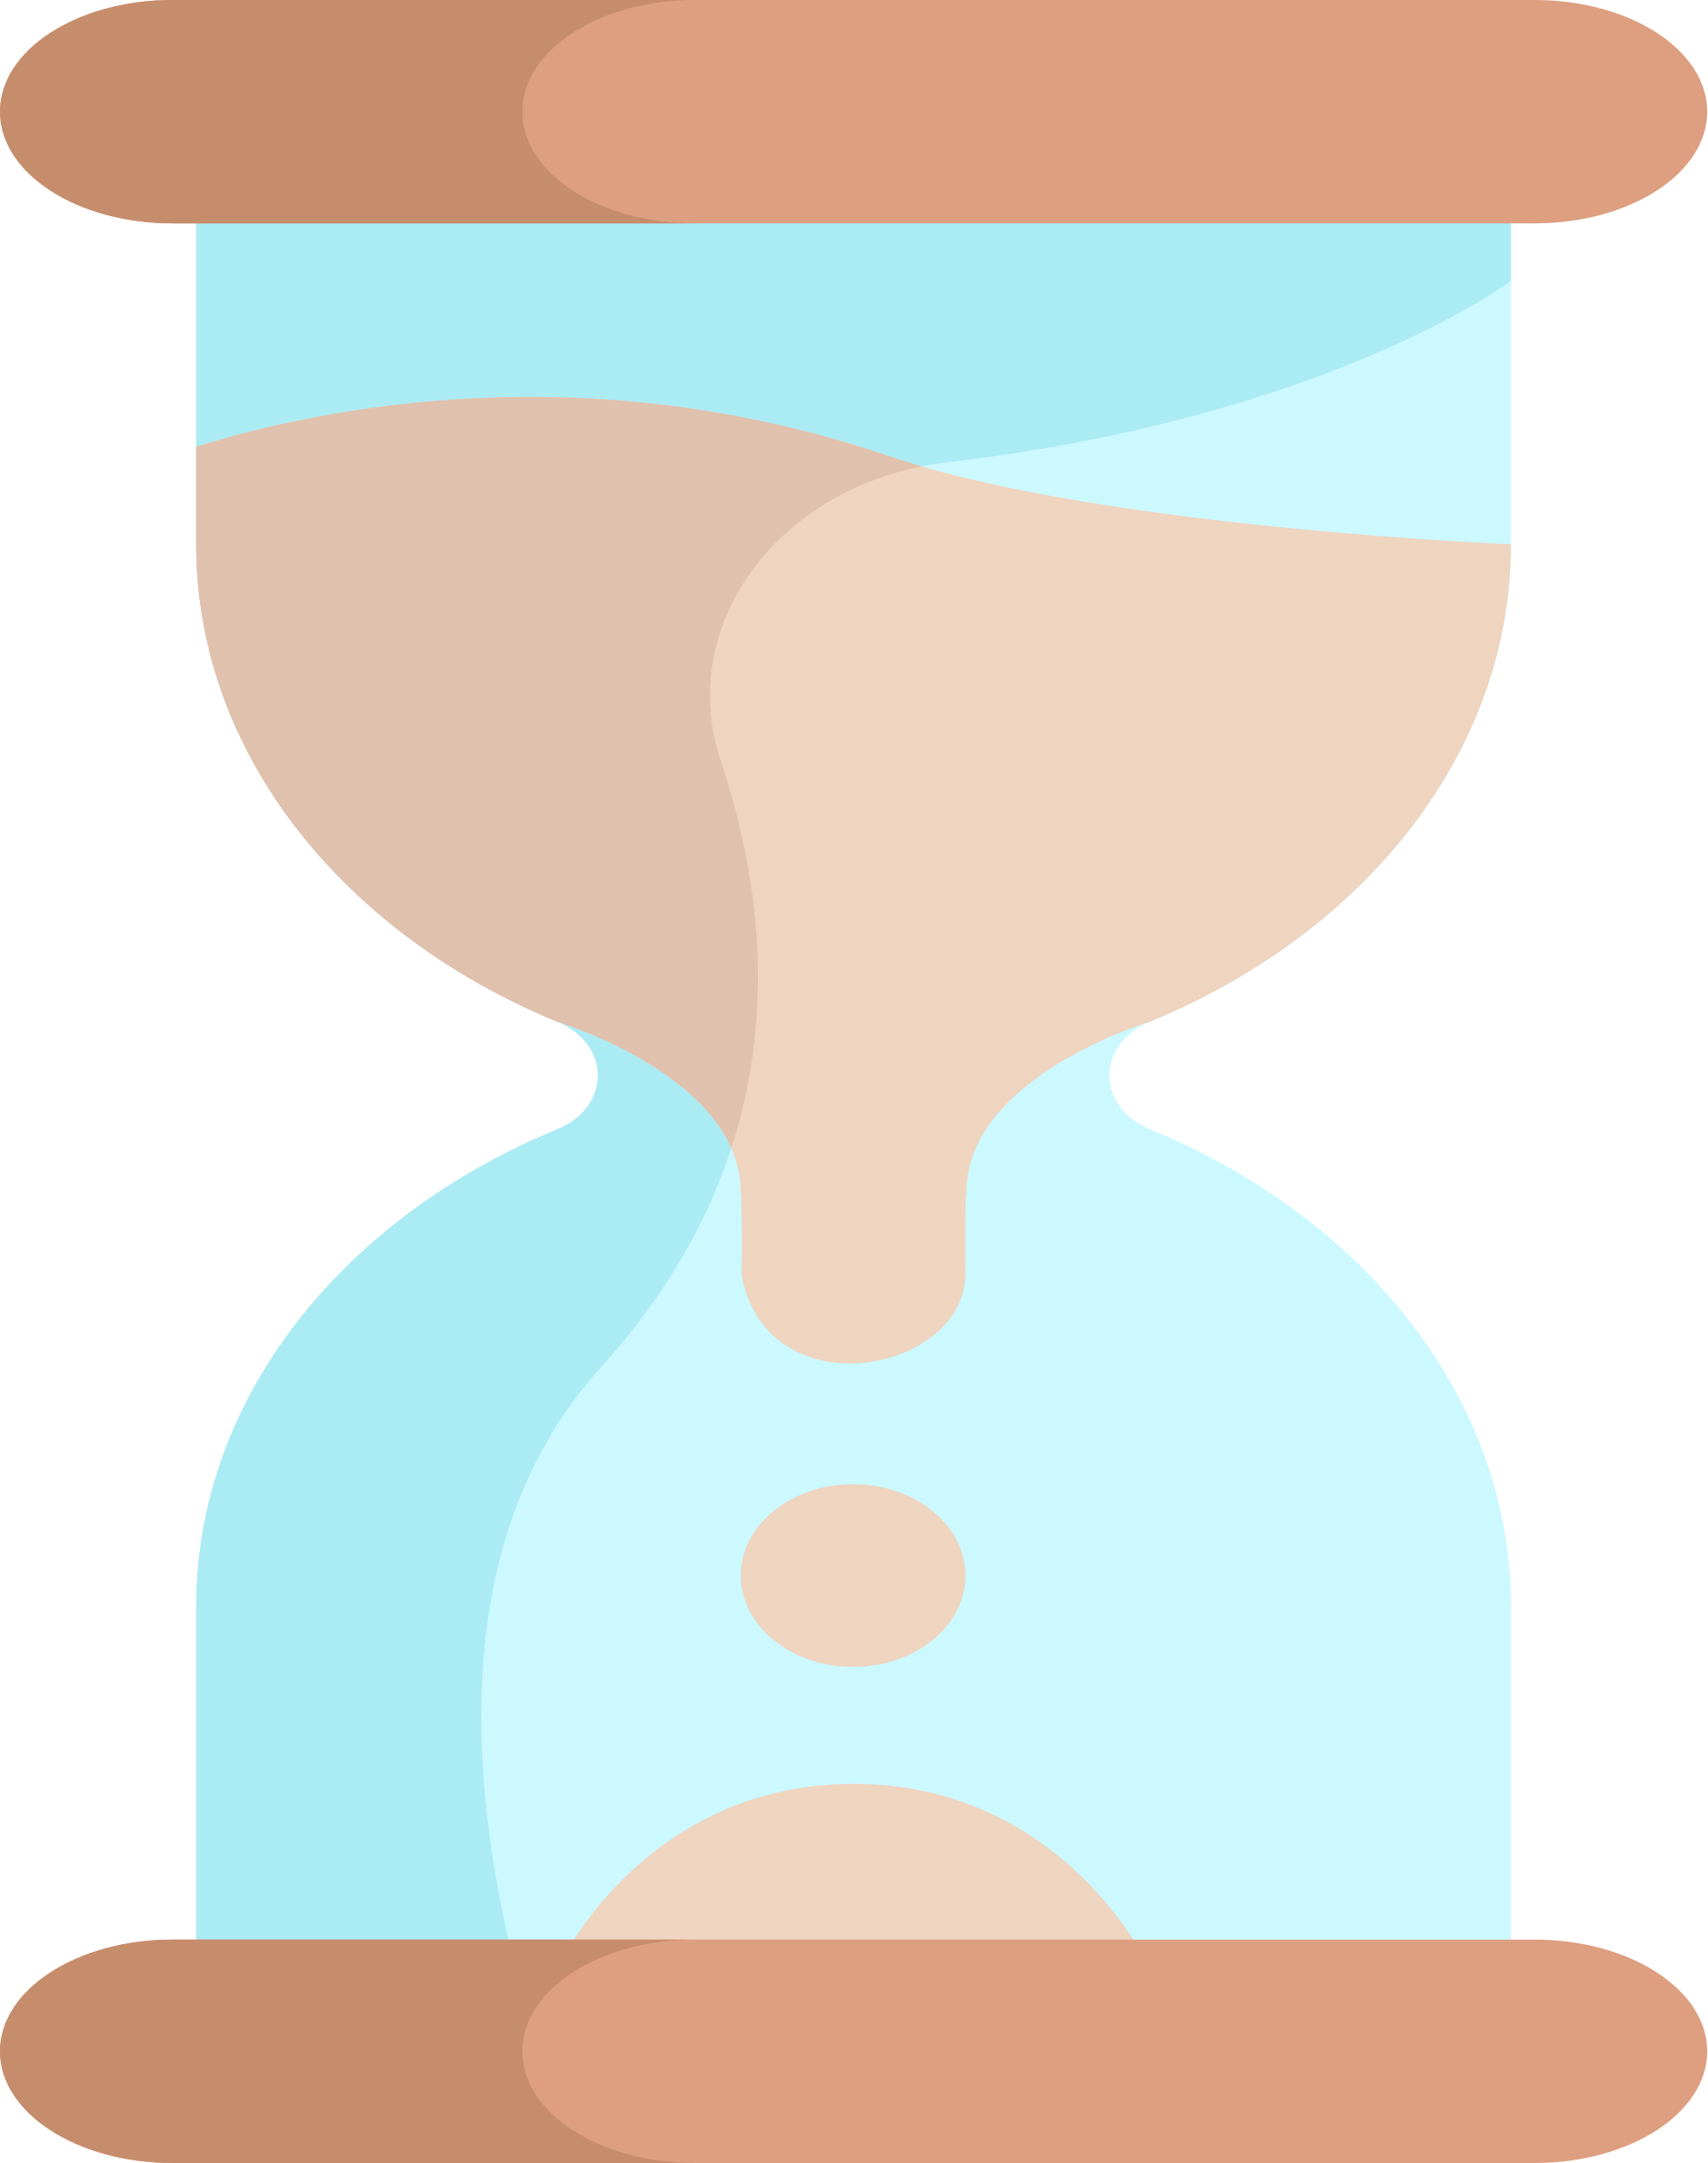
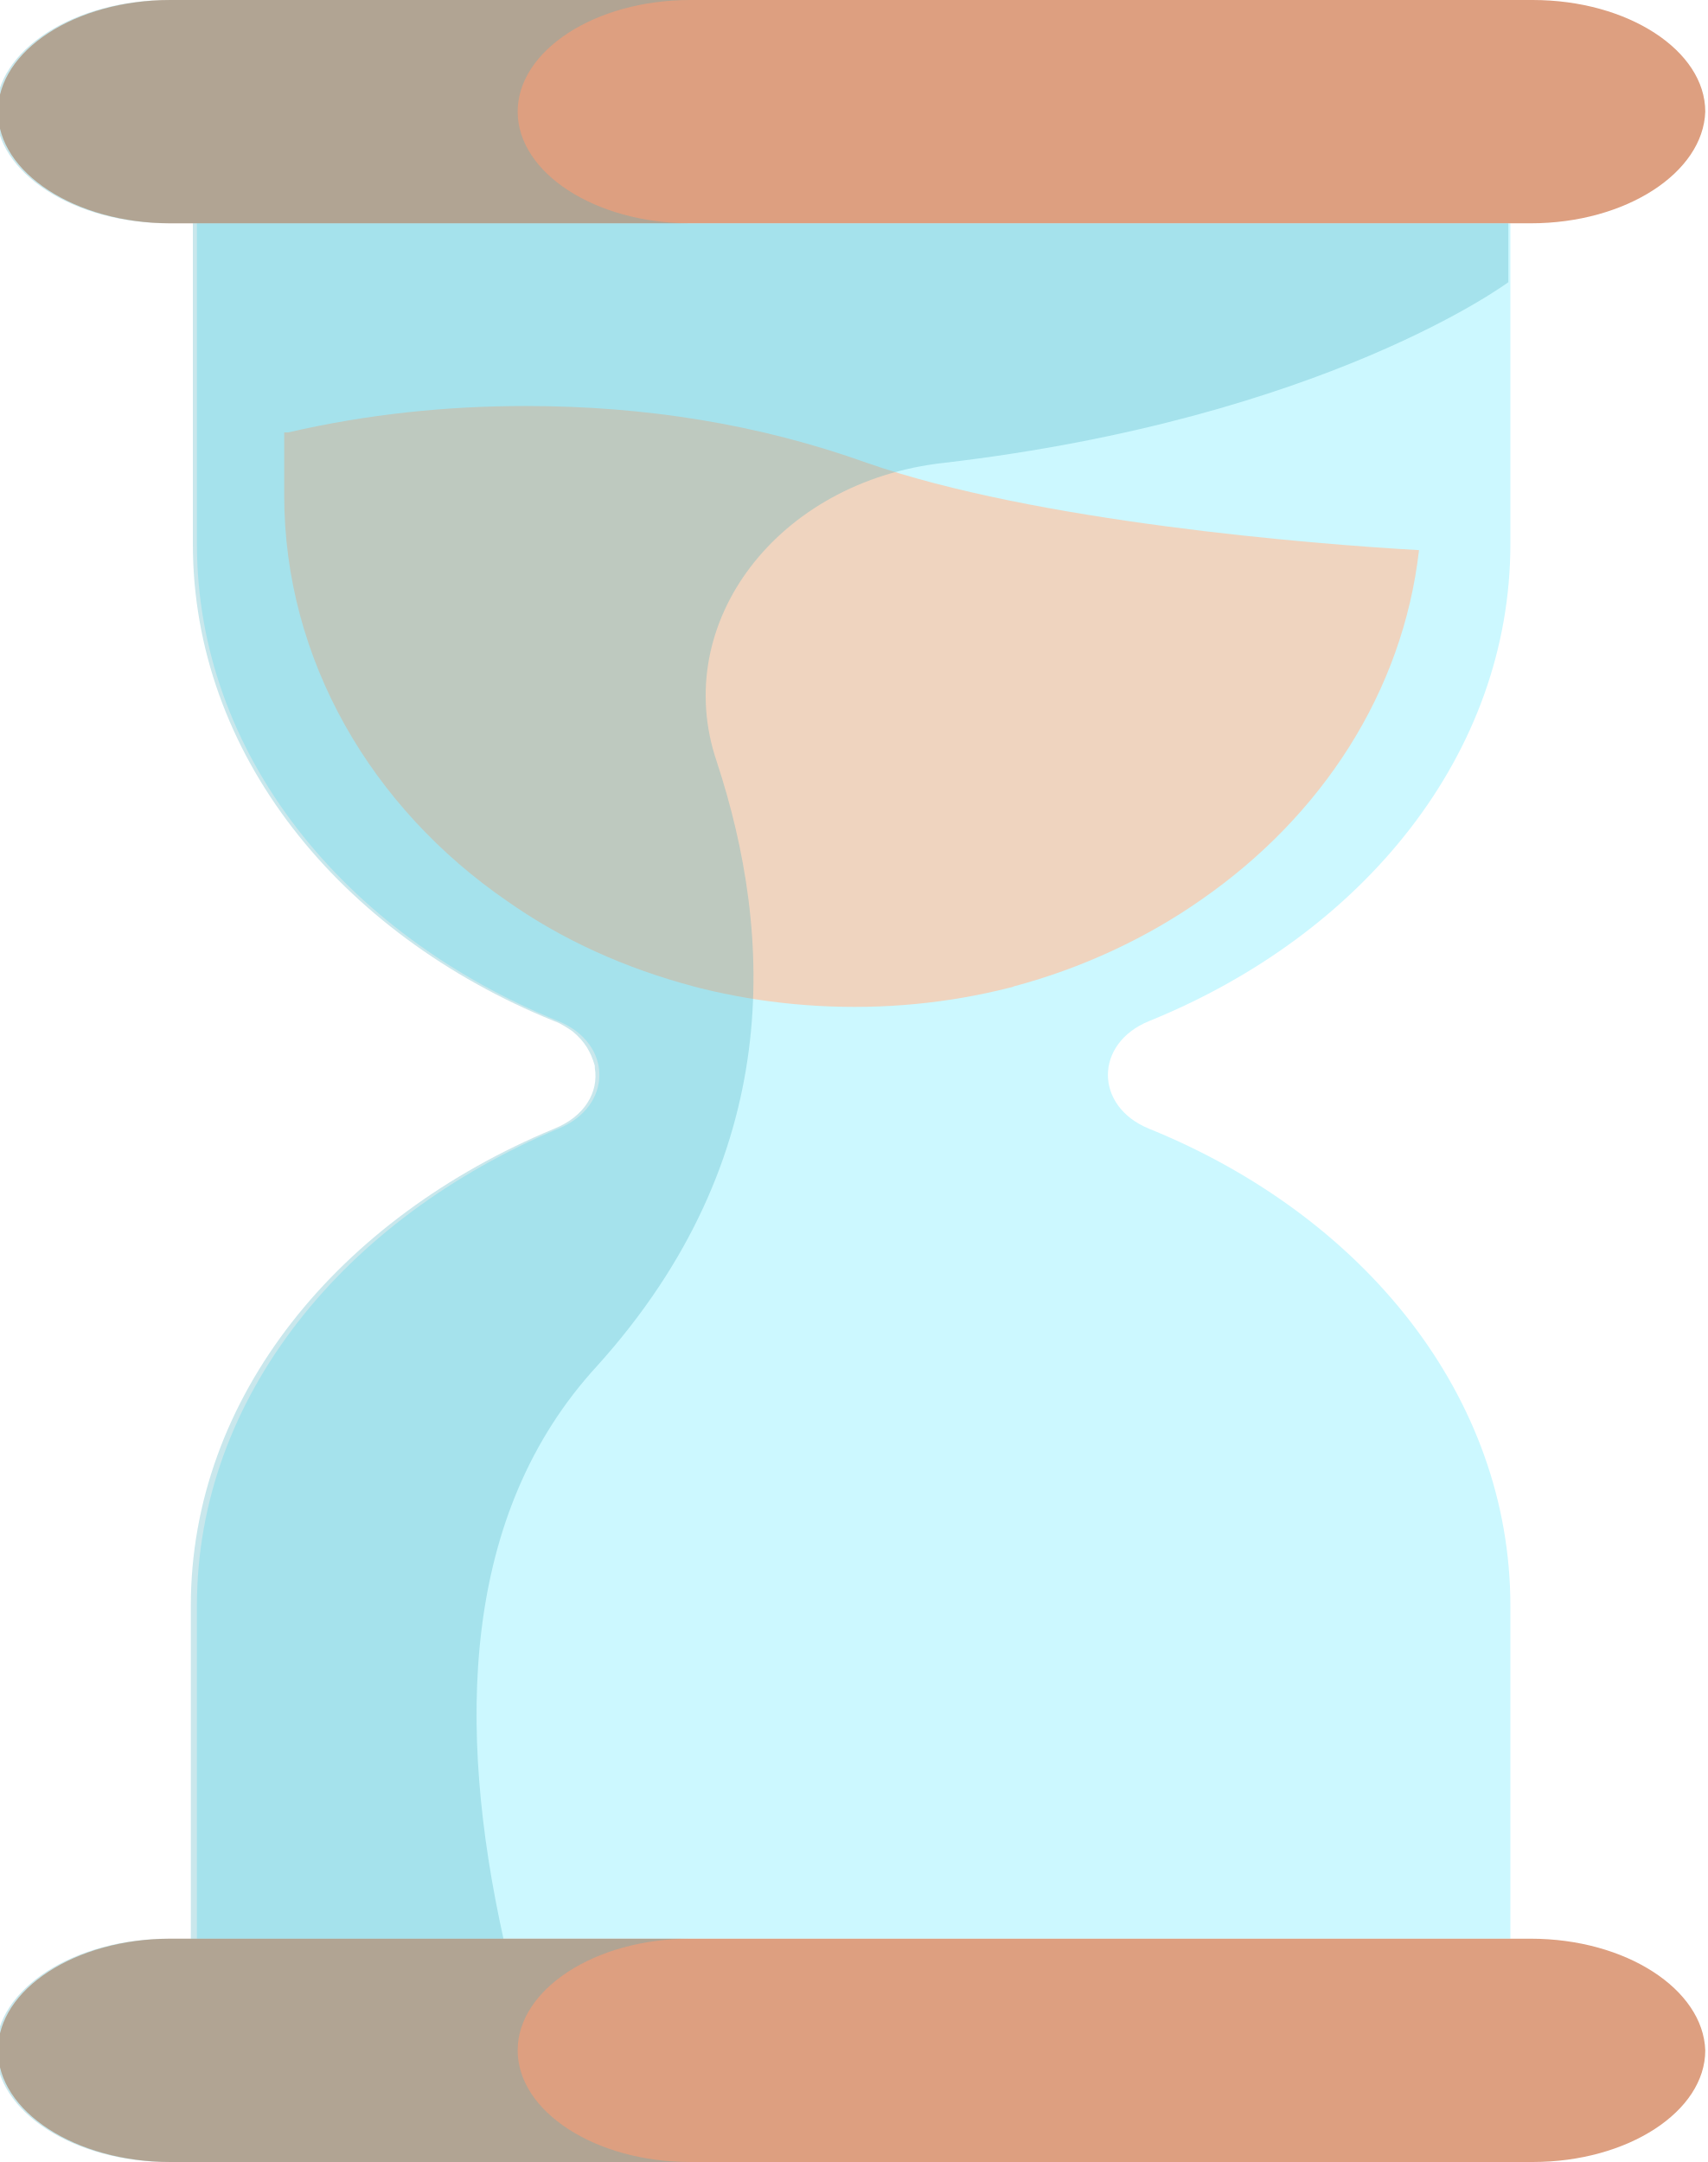
- <svg xmlns="http://www.w3.org/2000/svg" viewBox="0 0 84.063 106.514" version="1.1" id="svg8">
-   <g id="layer1" transform="translate(-81.18917,-141.6075)">
-     <path id="path815" d="M 155.591,168.409 V 145.3 H 90.851 v 23.109 c 0,10.272 7.23,19.17 17.774,23.51 2.67,1.099 2.67,4.201 0,5.3 -10.545,4.341 -17.774,13.238 -17.774,23.511 v 23.109 h 64.74 v -23.109 c 0,-10.272 -7.229,-19.17 -17.775,-23.511 -2.669,-1.098 -2.669,-4.2 0,-5.3 10.545,-4.34 17.775,-13.237 17.775,-23.51 z" style="fill:#ccf8ff;stroke-width:0.245" />
-     <path id="path817" d="m 90.851,145.3 v 23.109 c 0,10.273 7.23,19.17 17.774,23.51 2.67,1.099 2.67,4.201 0,5.301 -10.545,4.34 -17.774,13.238 -17.774,23.51 v 23.109 h 17.22 c -4.03,-12.475 -5.323,-26.017 2.711,-34.9 9.301,-10.283 8.733,-21.371 5.899,-29.851 -2.28,-6.822 2.984,-13.761 11.158,-14.719 18.842,-2.208 27.752,-8.932 27.752,-8.932 v -10.137 z" style="fill:#abebf4;stroke-width:0.245" />
-     <path id="path819" d="m 124.996,164.081 c -14.946,-5.092 -28.018,-2.381 -34.147,-0.473 v 4.801 c 0,10.272 7.23,19.17 17.775,23.51 0.002,8.6e-4 9.043,2.708 9.043,8.412 0.058,0 0.059,2.021 0.045,4.103 1.278,6.628 10.864,4.807 11.014,0 -0.015,-2.083 -0.012,-4.103 0.045,-4.103 0,-5.704 9.041,-8.412 9.043,-8.412 10.545,-4.34 17.774,-13.238 17.774,-23.51 0.001,0 -20.288,-0.817 -30.593,-4.328 z" style="fill:#efd4bf;stroke-width:0.245" />
-     <path id="path821" d="m 124.996,164.081 c -14.946,-5.092 -28.018,-2.381 -34.147,-0.473 v 4.801 c 0,10.272 7.23,19.17 17.775,23.51 0.001,8.6e-4 6.722,2.009 8.574,6.221 2.223,-6.833 1.337,-13.499 -0.518,-19.052 -2.156,-6.451 2.459,-13.013 9.876,-14.516 -0.514,-0.16 -1.05,-0.316 -1.561,-0.49 z" style="fill:#e0c1ad;stroke-width:0.245" />
-     <path id="path823" d="m 128.727,219.195 c 0,-2.485 -2.477,-4.499 -5.531,-4.499 -3.054,0 -5.529,2.014 -5.529,4.499 0,2.485 2.475,4.498 5.529,4.498 3.054,0 5.531,-2.014 5.531,-4.498 z" style="fill:#efd4bf;stroke-width:0.245" />
-     <path id="path825" d="m 108.974,237.941 h 28.493 c 0,0 -4.214,-8.489 -14.246,-8.489 -10.034,0 -14.247,8.489 -14.247,8.489 z" style="fill:#efd4bf;stroke-width:0.245" />
-     <path id="path827" d="M 156.759,152.607 H 89.682 c -4.69,0 -8.493,-2.463 -8.493,-5.5 0,-3.037 3.802,-5.5 8.493,-5.5 h 67.077 c 4.691,0 8.494,2.463 8.494,5.5 0,3.037 -3.802,5.5 -8.494,5.5 z" style="fill:#dd9f80;stroke-width:0.213" />
-     <path id="path829" d="m 106.911,147.108 c 0,-3.037 3.802,-5.5 8.492,-5.5 H 89.682 c -4.69,0 -8.493,2.463 -8.493,5.5 0,3.038 3.802,5.5 8.493,5.5 h 25.721 c -4.69,0 -8.492,-2.463 -8.492,-5.5 z" style="fill:#c68d6d;stroke-width:0.213" />
-     <path id="path831" d="M 156.759,237.121 H 89.682 c -4.69,0 -8.493,2.463 -8.493,5.5 0,3.038 3.802,5.5 8.493,5.5 h 67.077 c 4.691,0 8.494,-2.463 8.494,-5.5 0,-3.037 -3.802,-5.5 -8.494,-5.5 z" style="fill:#dd9f80;stroke-width:0.213" />
-     <path id="path833" d="m 106.911,242.621 c 0,-3.037 3.802,-5.5 8.492,-5.5 H 89.682 c -4.69,0 -8.493,2.463 -8.493,5.5 0,3.038 3.802,5.5 8.493,5.5 h 25.721 c -4.69,0 -8.492,-2.463 -8.492,-5.5 z" style="fill:#c68d6d;stroke-width:0.213" />
+ <svg xmlns="http://www.w3.org/2000/svg" version="1.1" id="hourglass" x="0px" y="0px" viewBox="0 0 84.1 106.5" style="enable-background:new 0 0 84.1 106.5;" xml:space="preserve">
+   <style type="text/css">
+ 	.st0{fill:#CCF8FF;}
+ 	.st1{fill:#DD9F80;}
+ 	.st2{clip-path:url(#SVGID_00000026863540013052354500000007449155152878442152_);}
+ 	.st3{fill:#EFD4BF;}
+ 	.st4{clip-path:url(#SVGID_00000130649293355771487010000014939471832969879204_);fill:#EFD4BF;}
+ 	.st5{opacity:0.3;fill:#49AFBF;enable-background:new    ;}
+ 	</style>
+   <path id="glass" class="st0" d="M74.4,79.1c0-10.3-7.2-19.2-17.8-23.5c-2.7-1.1-2.7-4.2,0-5.3C67.2,46,74.4,37.1,74.4,26.8V11H9.7  v15.8c0,10.3,7.2,19.2,17.8,23.5c2.7,1.1,2.7,4.2,0,5.3C17,60,9.7,68.8,9.7,79.1v16.4h64.7L74.4,79.1L74.4,79.1z" />
+   <path id="bottom-plate" class="st1" d="M75.4,11h-67c-4.7,0-8.5-2.5-8.5-5.5S3.7,0,8.4,0h67.1C80.2,0,84,2.5,84,5.5  C83.9,8.5,80.1,11,75.4,11z" />
+   <path id="top-plate" class="st1" d="M75.4,95.5h-67c-4.7,0-8.5,2.5-8.5,5.5s3.8,5.5,8.5,5.5h67.1c4.7,0,8.5-2.5,8.5-5.5  C83.9,98,80.1,95.5,75.4,95.5z" />
+   <g id="bottom-sand">
+     <clipPath id="SVGID_00000062900714672112152060000003209405532830297217_">
+       <rect id="SVGID_1_" x="-0.1" y="52.3" width="83.9" height="40" />
+     </clipPath>
+     <g style="clip-path:url(#SVGID_00000062900714672112152060000003209405532830297217_);">
+       <path class="st3" d="M13.8,123.2V117c8.9-7.3,15.9-13.9,20.8-19.6l0.2-0.2c2.5-3,4.7-4.4,7-4.4c3.2,0,5.7,2.8,7,4.3l0.1,0.1      l0.3,0.3c5.1,5.9,11.9,12.5,20.6,19.9v5.9H13.8z" />
+     </g>
  </g>
+   <g id="top-sand">
+     <clipPath id="SVGID_00000075874261675083374320000014012175088842450862_">
+       <path id="SVGID_00000101079927897190841180000017366869627532568713_" d="M42.7,22.8C37.4,20.9,31.8,20,25.9,20    c-3.9,0-7.8,0.4-11.7,1.3c-0.1,0-0.1,0-0.2,0v3.1c0,8.1,4.3,15.4,11,20c2.7,1.9,5.8,3.3,9.2,4.2c0,0,0,0,0,0    c0.2,0.1,0.6,0.2,1,0.3c2.4,0.7,3.1,0.8,4.1,1.4c0.4,0.2,0.6,0.4,0.8,0.6c0.8,0.9,1,2,1.1,3.1v41.5h0h1.5H43V54    c0.1-1.1,0.3-2.2,1.1-3.1c0.2-0.3,0.5-0.4,0.8-0.6c1-0.6,1.7-0.8,4.1-1.4c0.4-0.1,0.8-0.2,1-0.3c0,0-0.1,0-0.1,0    c3.4-0.9,6.6-2.4,9.3-4.3c5.9-4.1,9.9-10.2,10.7-17.2C64.6,26.8,51,25.7,42.7,22.8z" />
+     </clipPath>
+     <g style="clip-path:url(#SVGID_00000075874261675083374320000014012175088842450862_);">
+       <path style="fill:#EFD4BF;" d="M42.7,22.8   C37.4,20.9,31.8,20,25.9,20c-3.9,0-7.8,0.4-11.7,1.3c-0.1,0-0.1,0-0.2,0v3.1c0,8.1,4.3,15.4,11,20c4.7,3.3,10.7,5.2,17.1,5.2   c6.5,0,12.5-2,17.2-5.3c5.9-4.1,9.9-10.2,10.7-17.2C64.6,26.8,51,25.7,42.7,22.8z" />
+     </g>
+   </g>
+   <path id="shadow" class="st5" d="M34,11c-4.7,0-8.5-2.5-8.5-5.5S29.3,0,34,0H8.3C3.6,0-0.2,2.5-0.2,5.5S3.6,11,8.3,11h1.2v15.8  c0,10.3,7.2,19.2,17.8,23.5c0.3,0.1,0.6,0.3,0.9,0.5c0.6,0.5,0.9,1,1.1,1.7v0.1c0.2,1.2-0.5,2.4-2,3C16.7,60,9.4,68.8,9.4,79.1v16.4  H8.3c-4.7,0-8.5,2.5-8.5,5.5s3.8,5.5,8.5,5.5H34c-4.7,0-8.5-2.5-8.5-5.5s3.8-5.5,8.5-5.5h-9.2c-2.3-10.4-2.1-20.9,4.6-28.2  C38.7,57,38.1,46,35.3,37.5c-2.3-6.8,3-13.8,11.2-14.7c18.8-2.2,27.8-8.9,27.8-8.9V11H34z" />
</svg>
